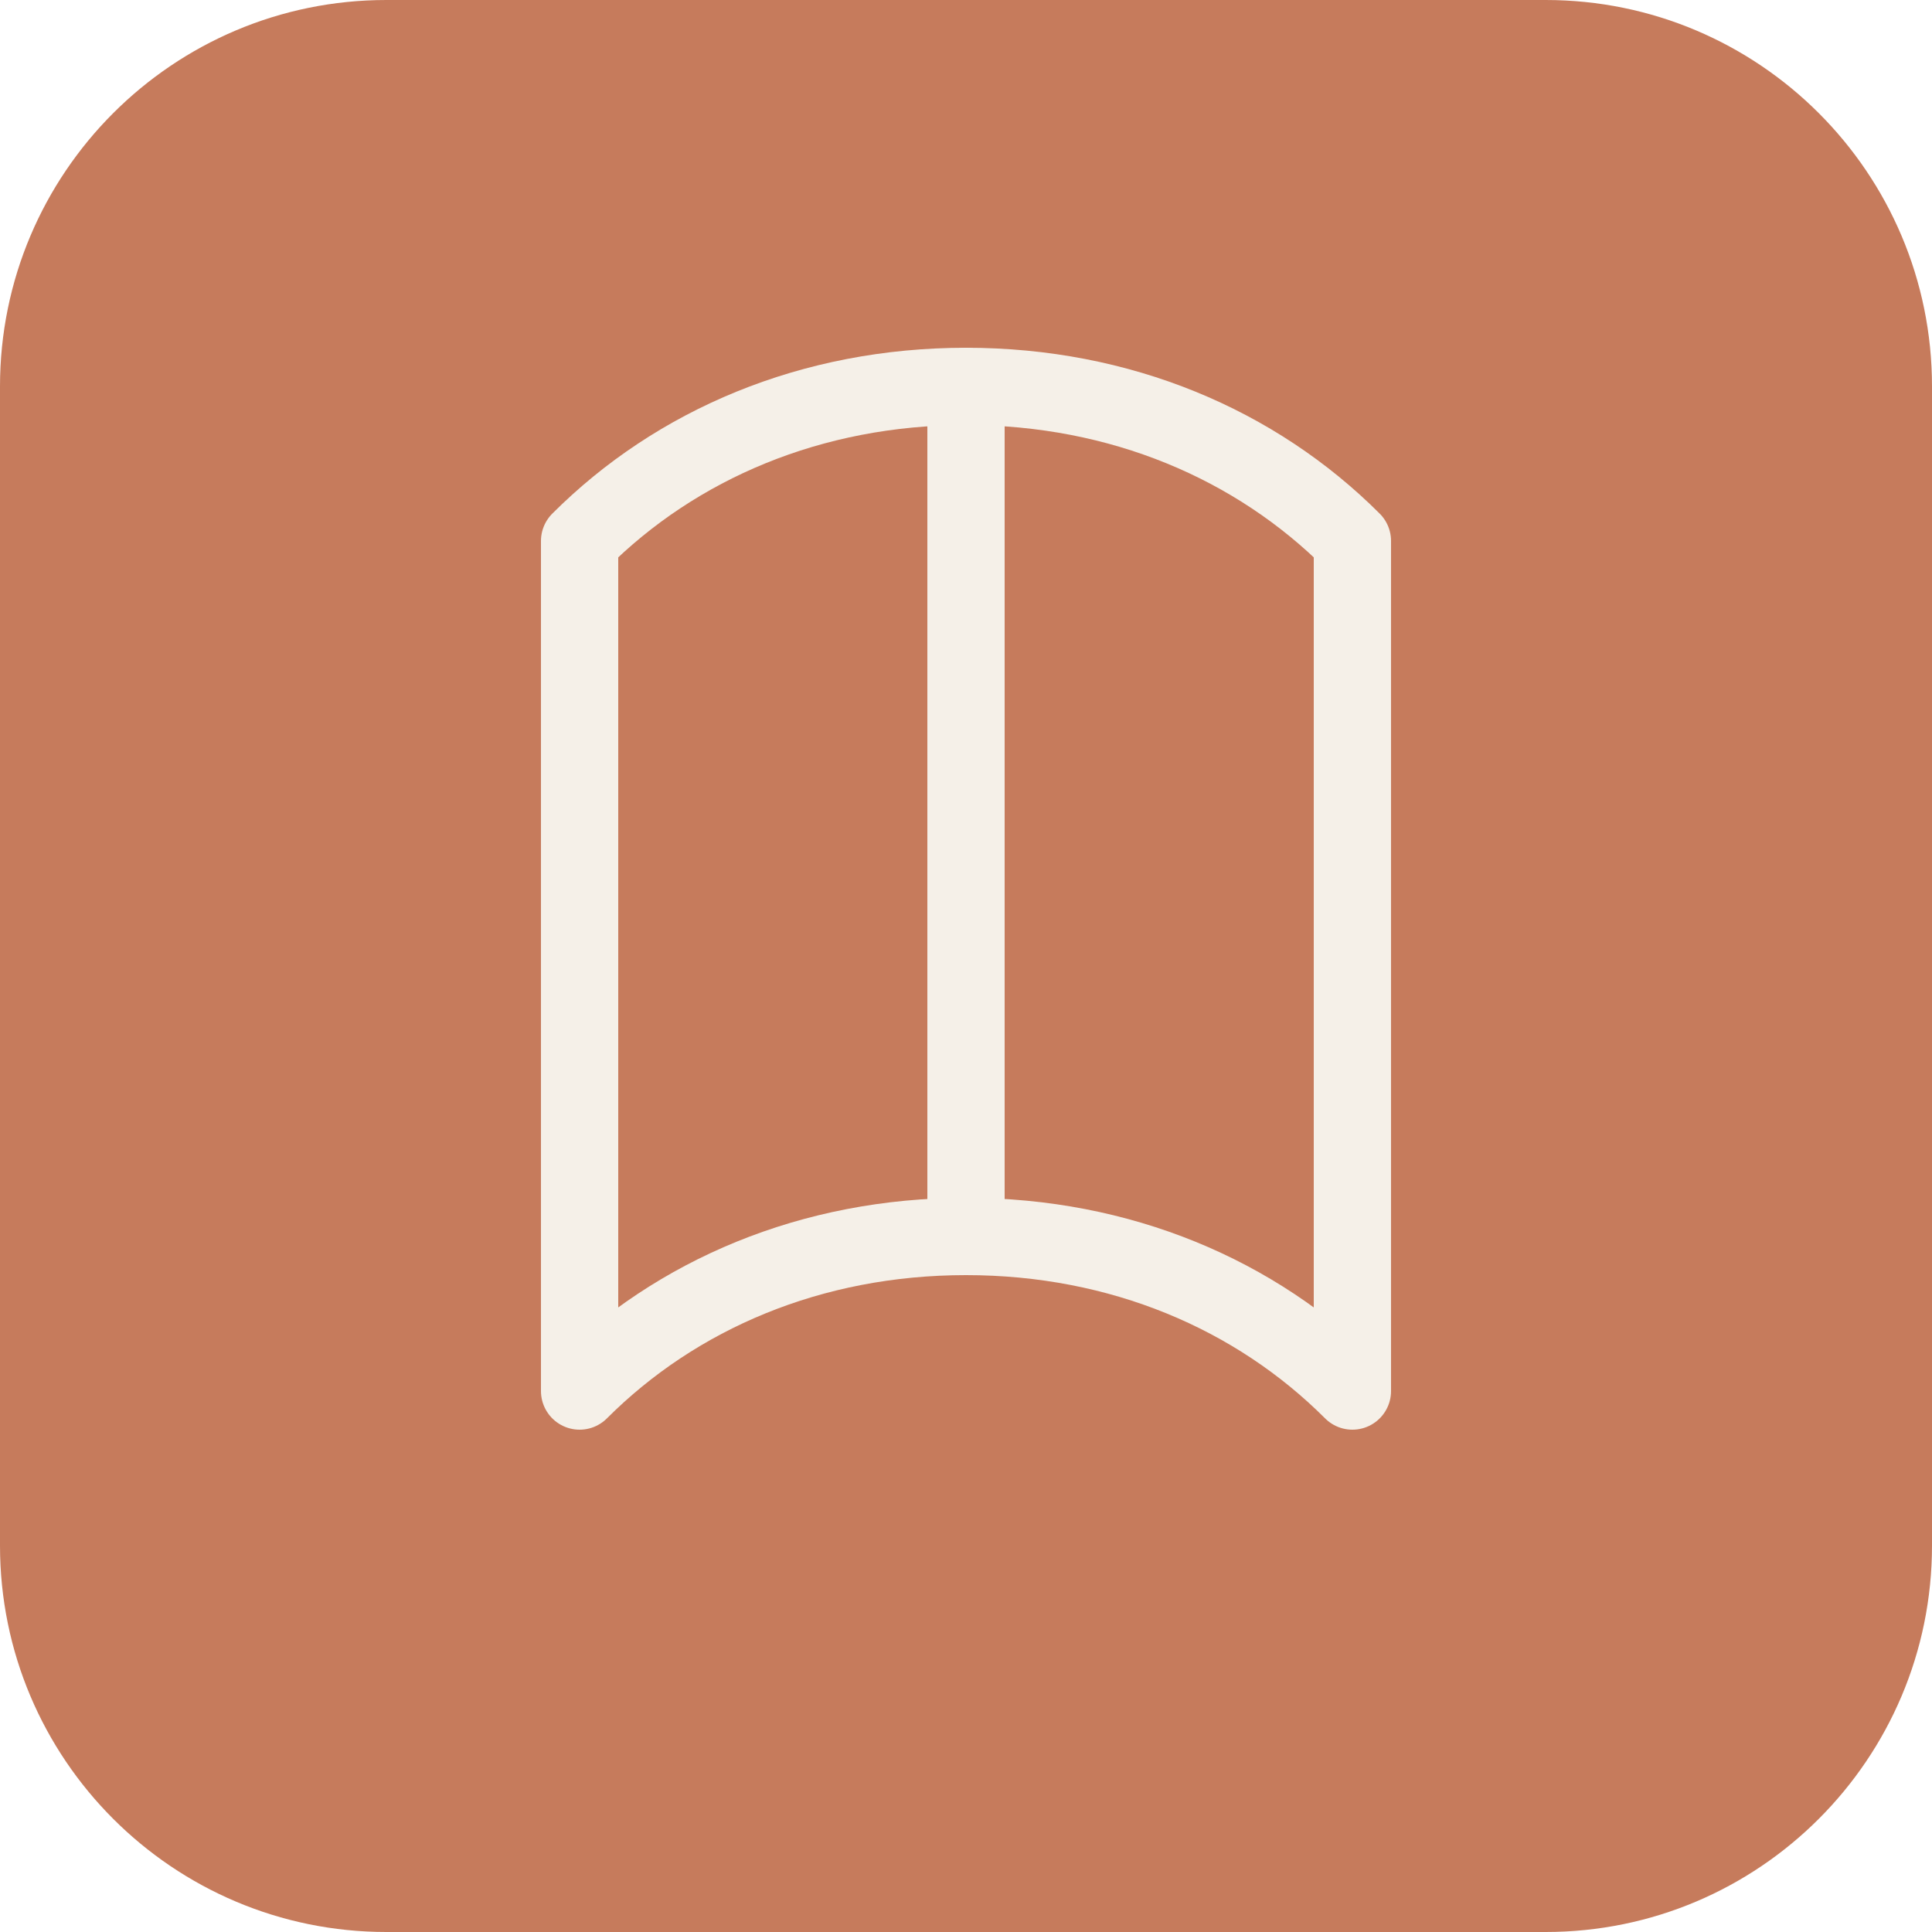
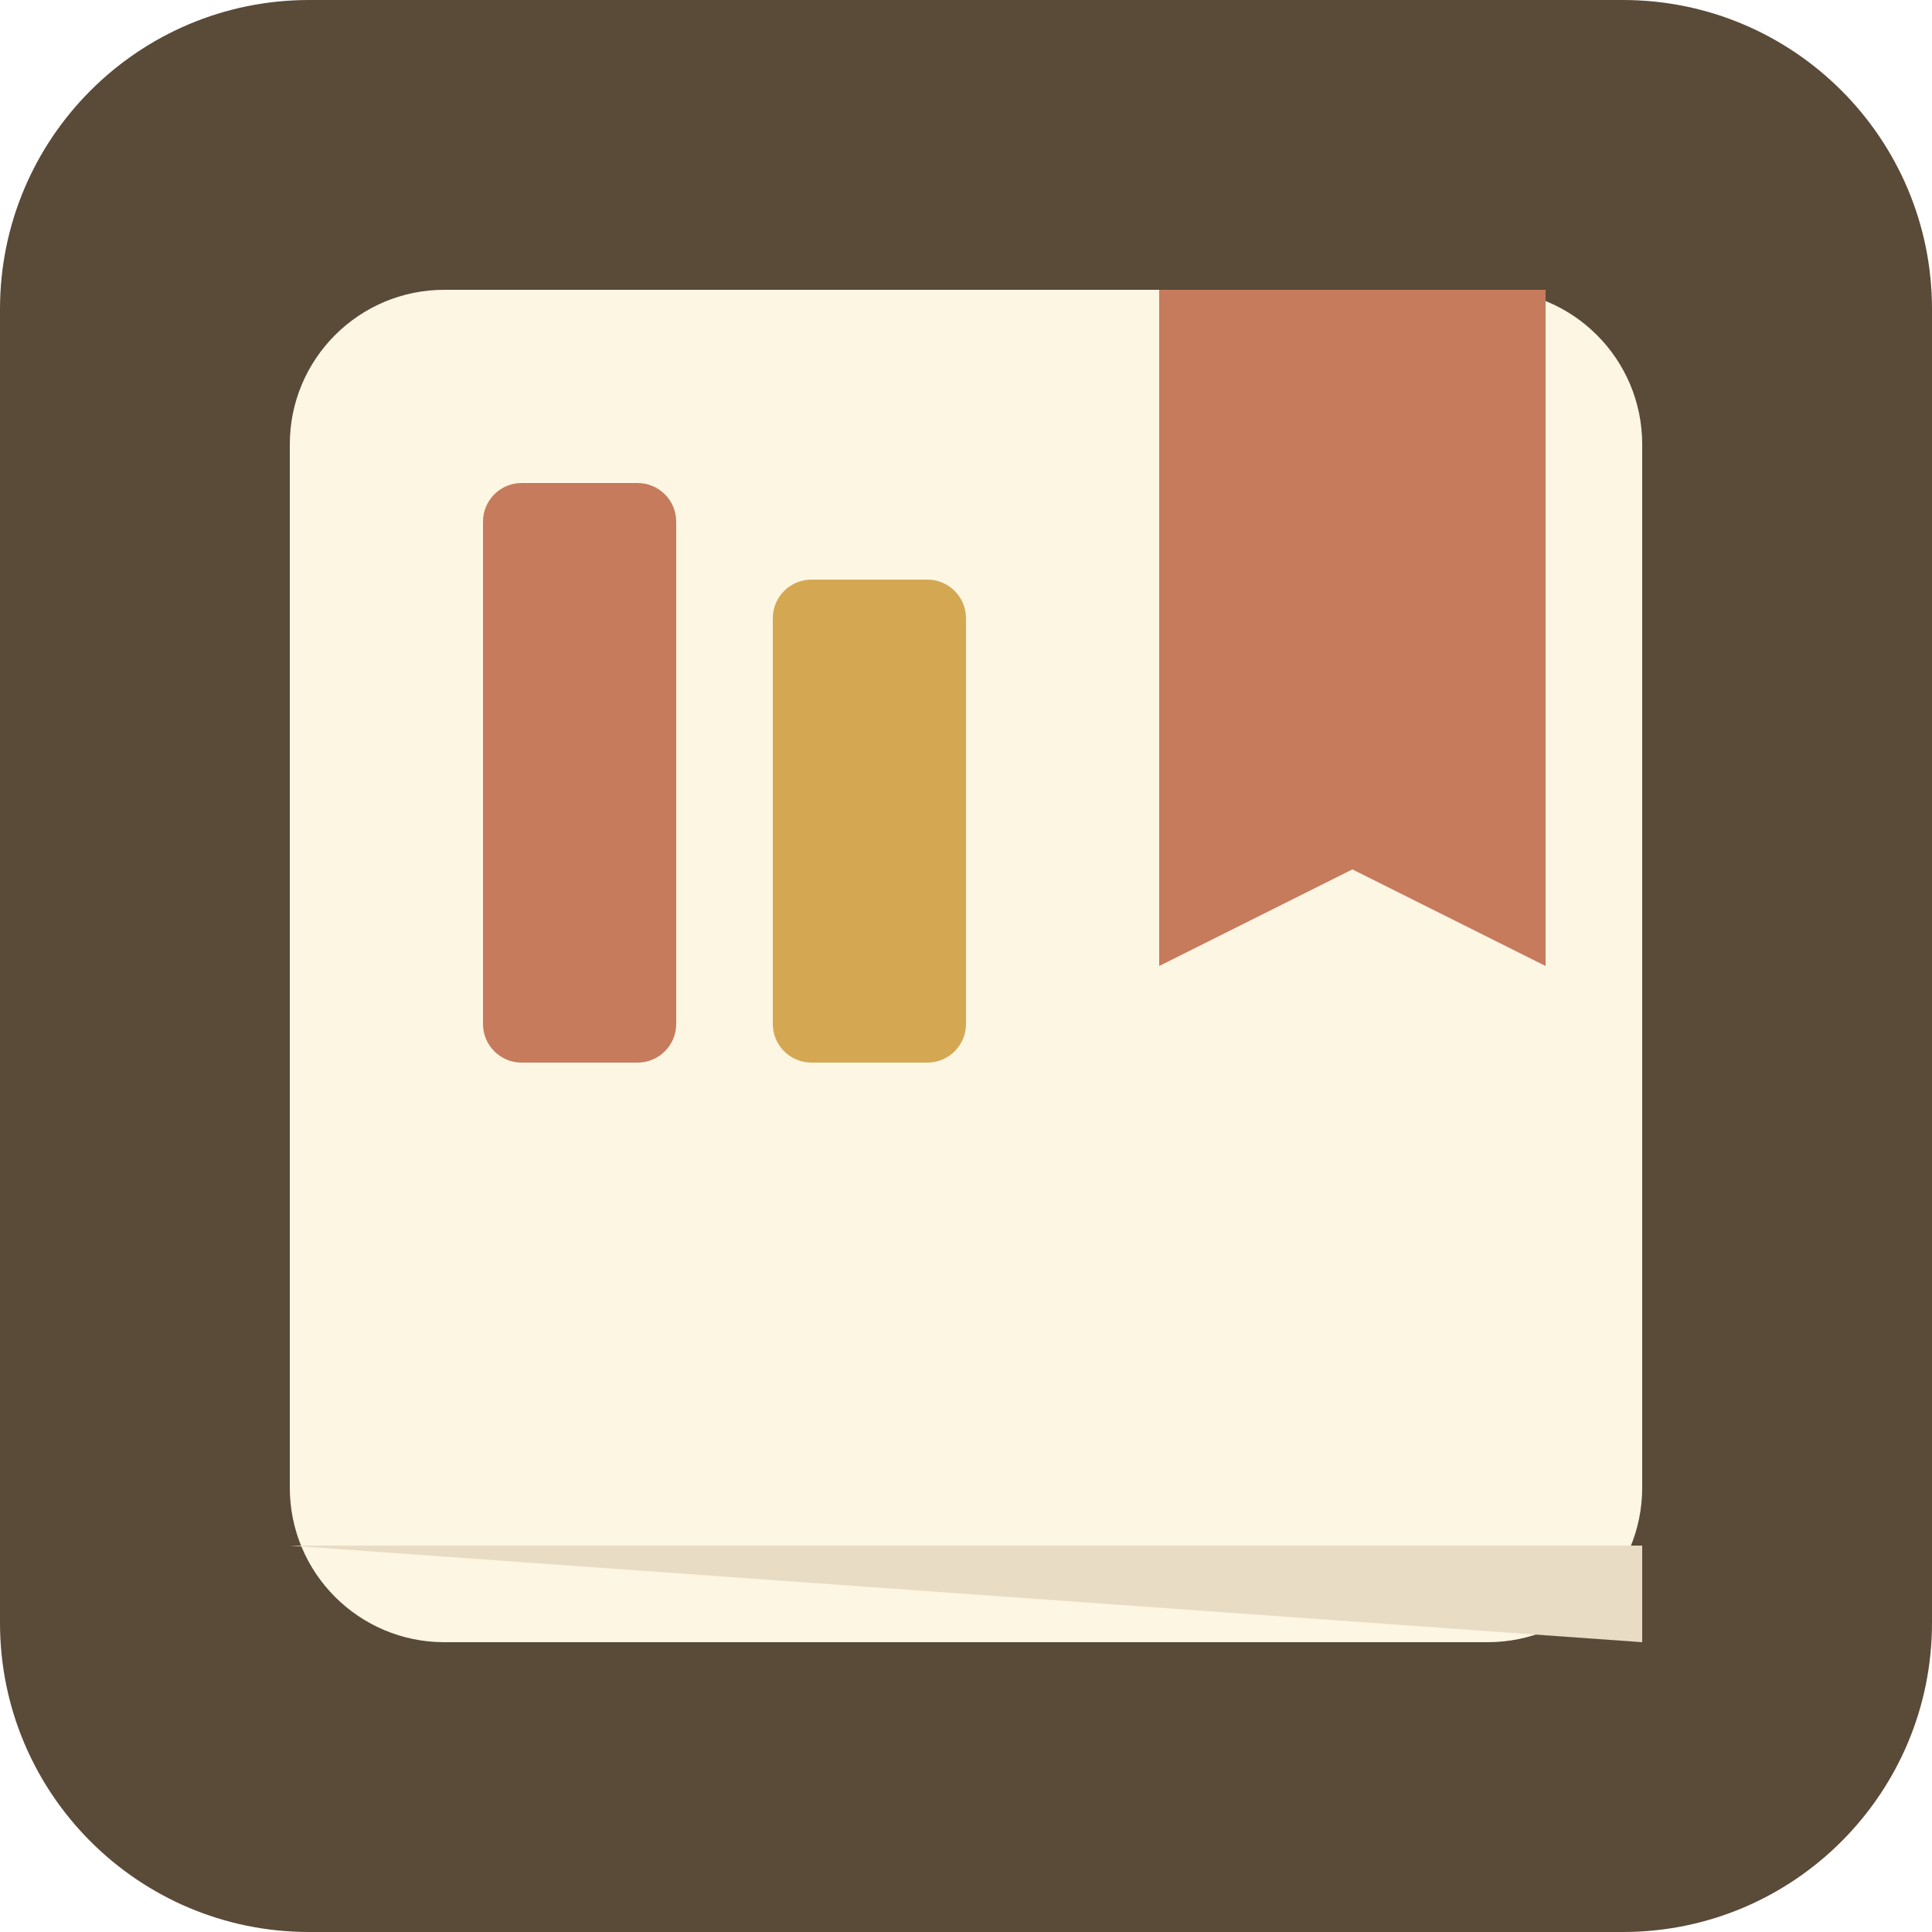
<svg xmlns="http://www.w3.org/2000/svg" viewBox="0 0 100 100">
-   <rect width="100" height="100" rx="20" fill="#C67B5C" />
-   <path d="M50 20c-8 0-15 3-20 8v44c5-5 12-8 20-8s15 3 20 8V28c-5-5-12-8-20-8z" fill="none" stroke="#F5F0E8" stroke-width="4" stroke-linecap="round" stroke-linejoin="round" />
-   <path d="M50 20v44" fill="none" stroke="#F5F0E8" stroke-width="4" stroke-linecap="round" />
+   <rect width="100" height="100" rx="16" fill="#5A4A38" />
+   <rect x="15" y="15" width="70" height="70" rx="8" fill="#FDF6E3" />
+   <rect x="25" y="25" width="10" height="30" rx="2" fill="#C67B5C" />
+   <rect x="40" y="30" width="10" height="25" rx="2" fill="#D4A853" />
+   <path d="M60 15 v35 l10 -5 l10 5 v-35 z" fill="#C67B5C" />
+   <path d="M15 80 h70 v5 rx5 h-70 z" fill="#E8DCC4" />
</svg>
